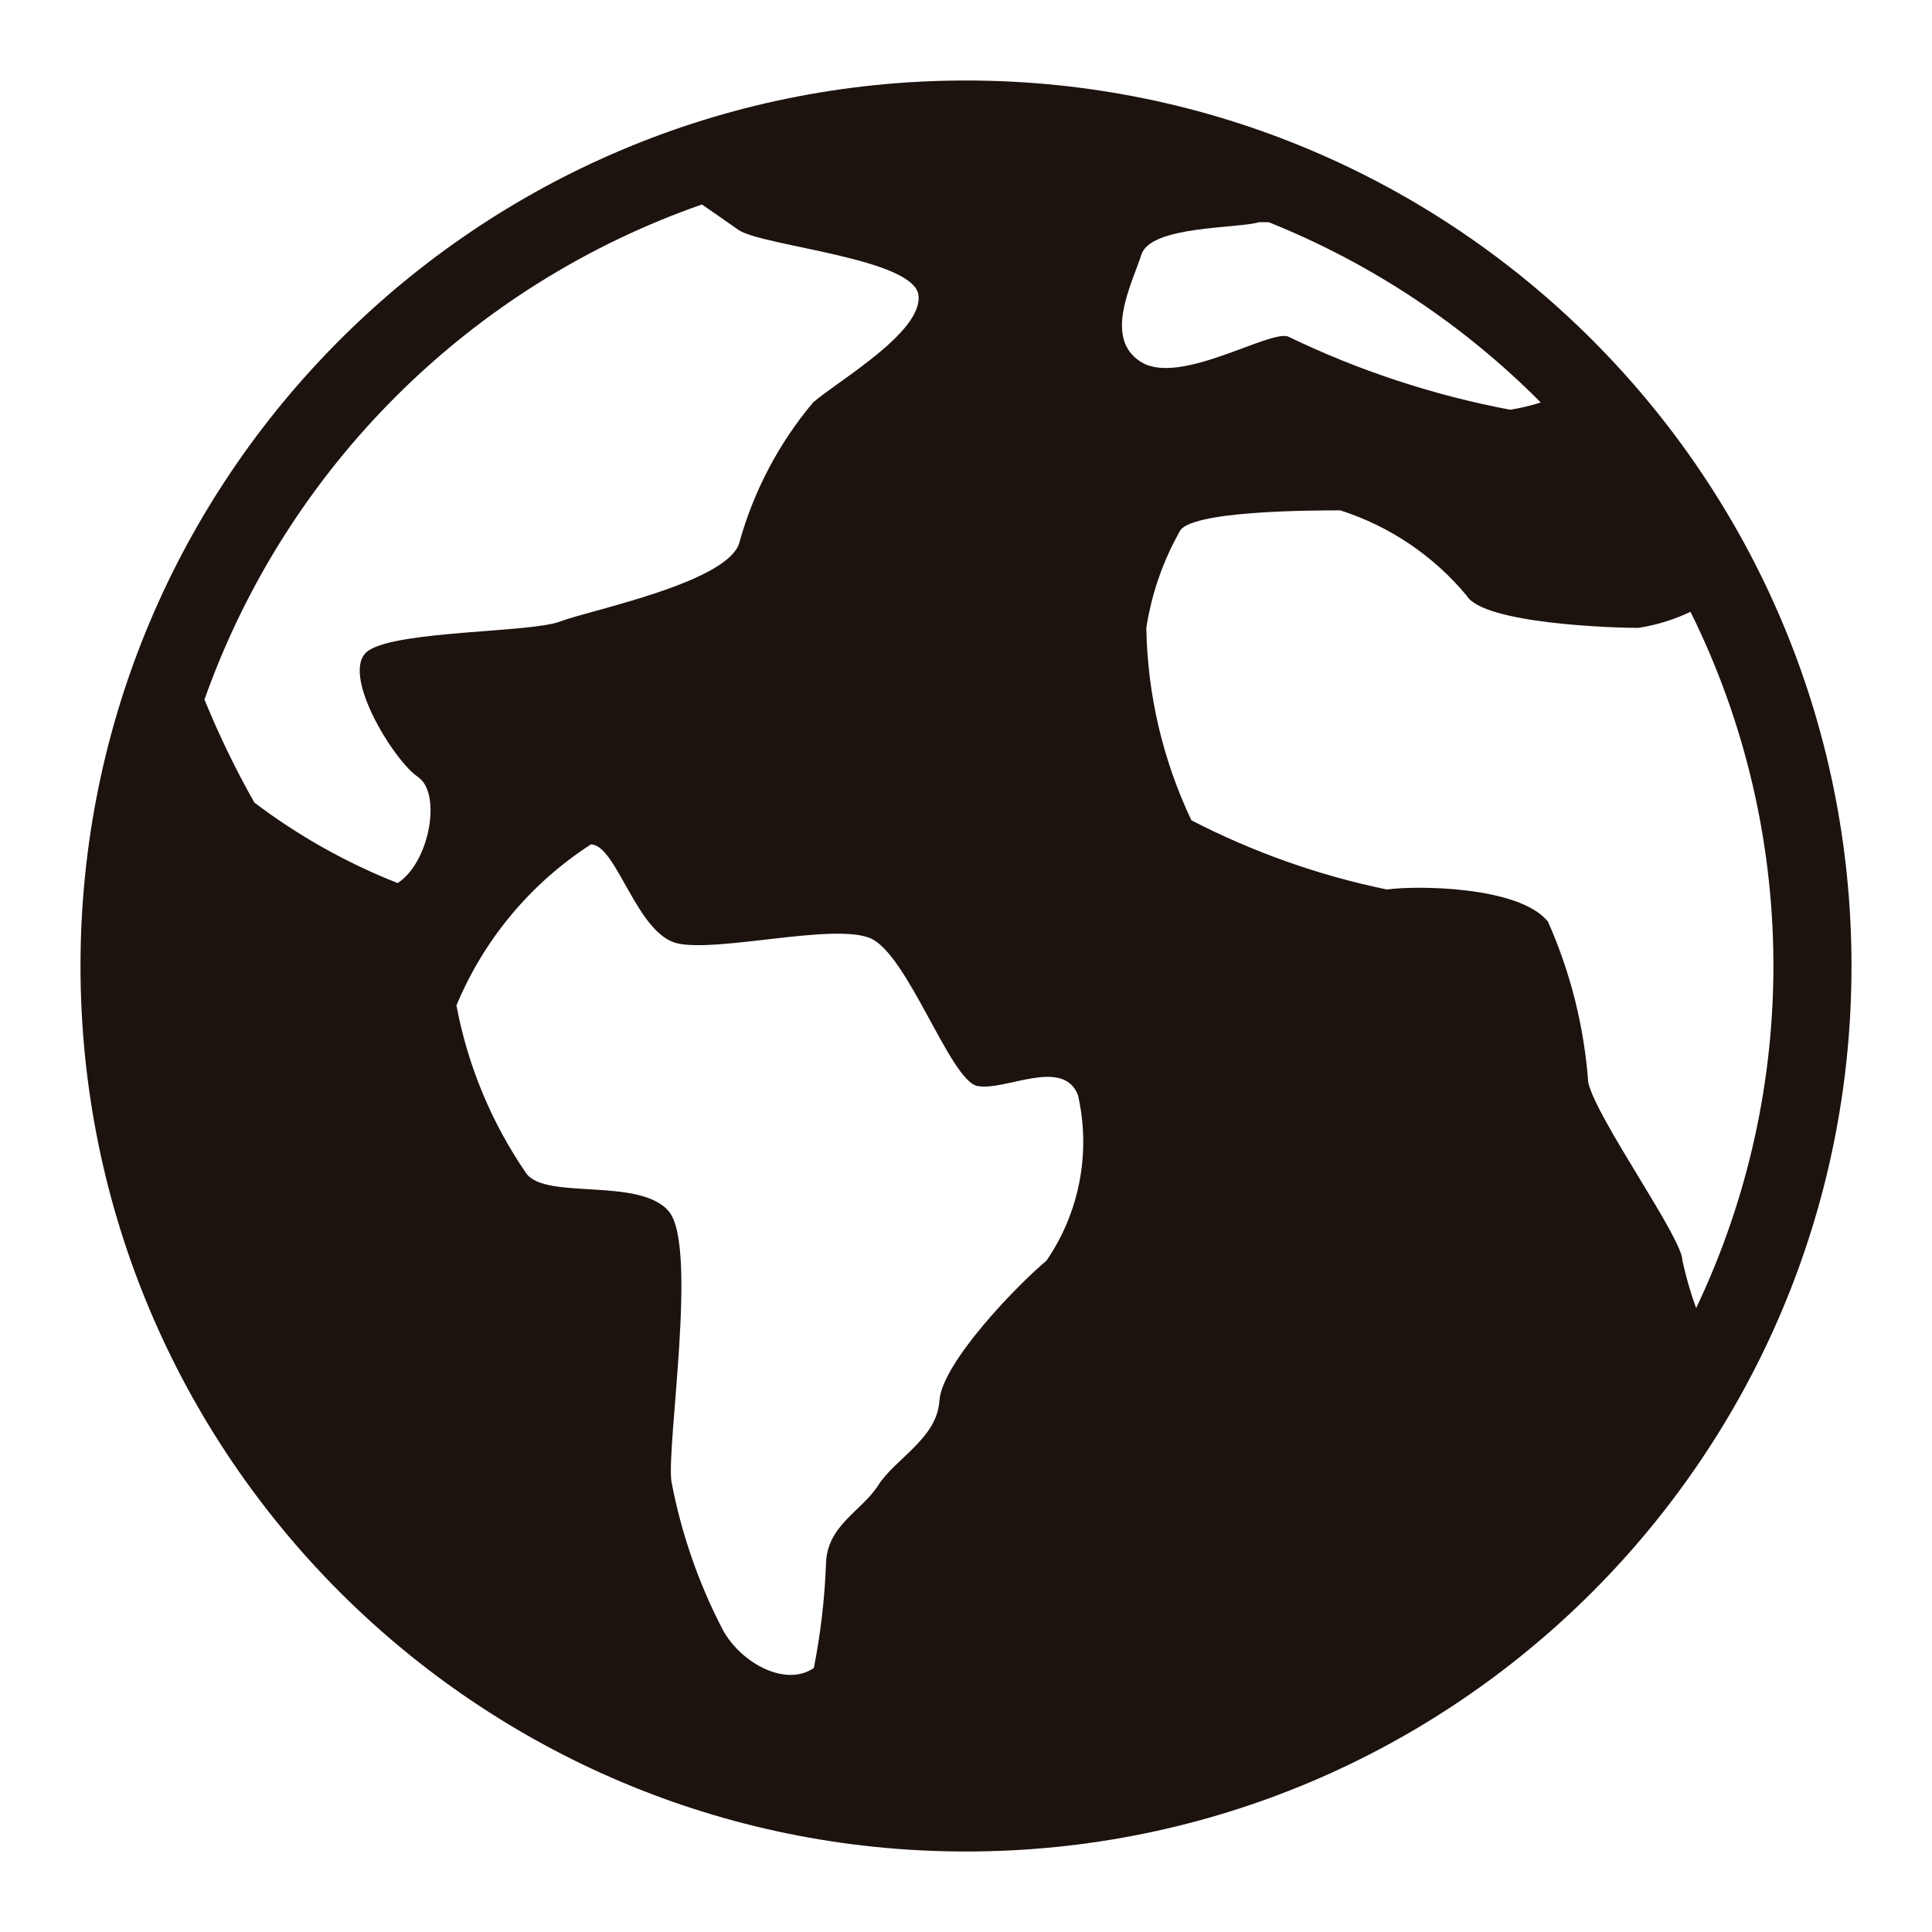
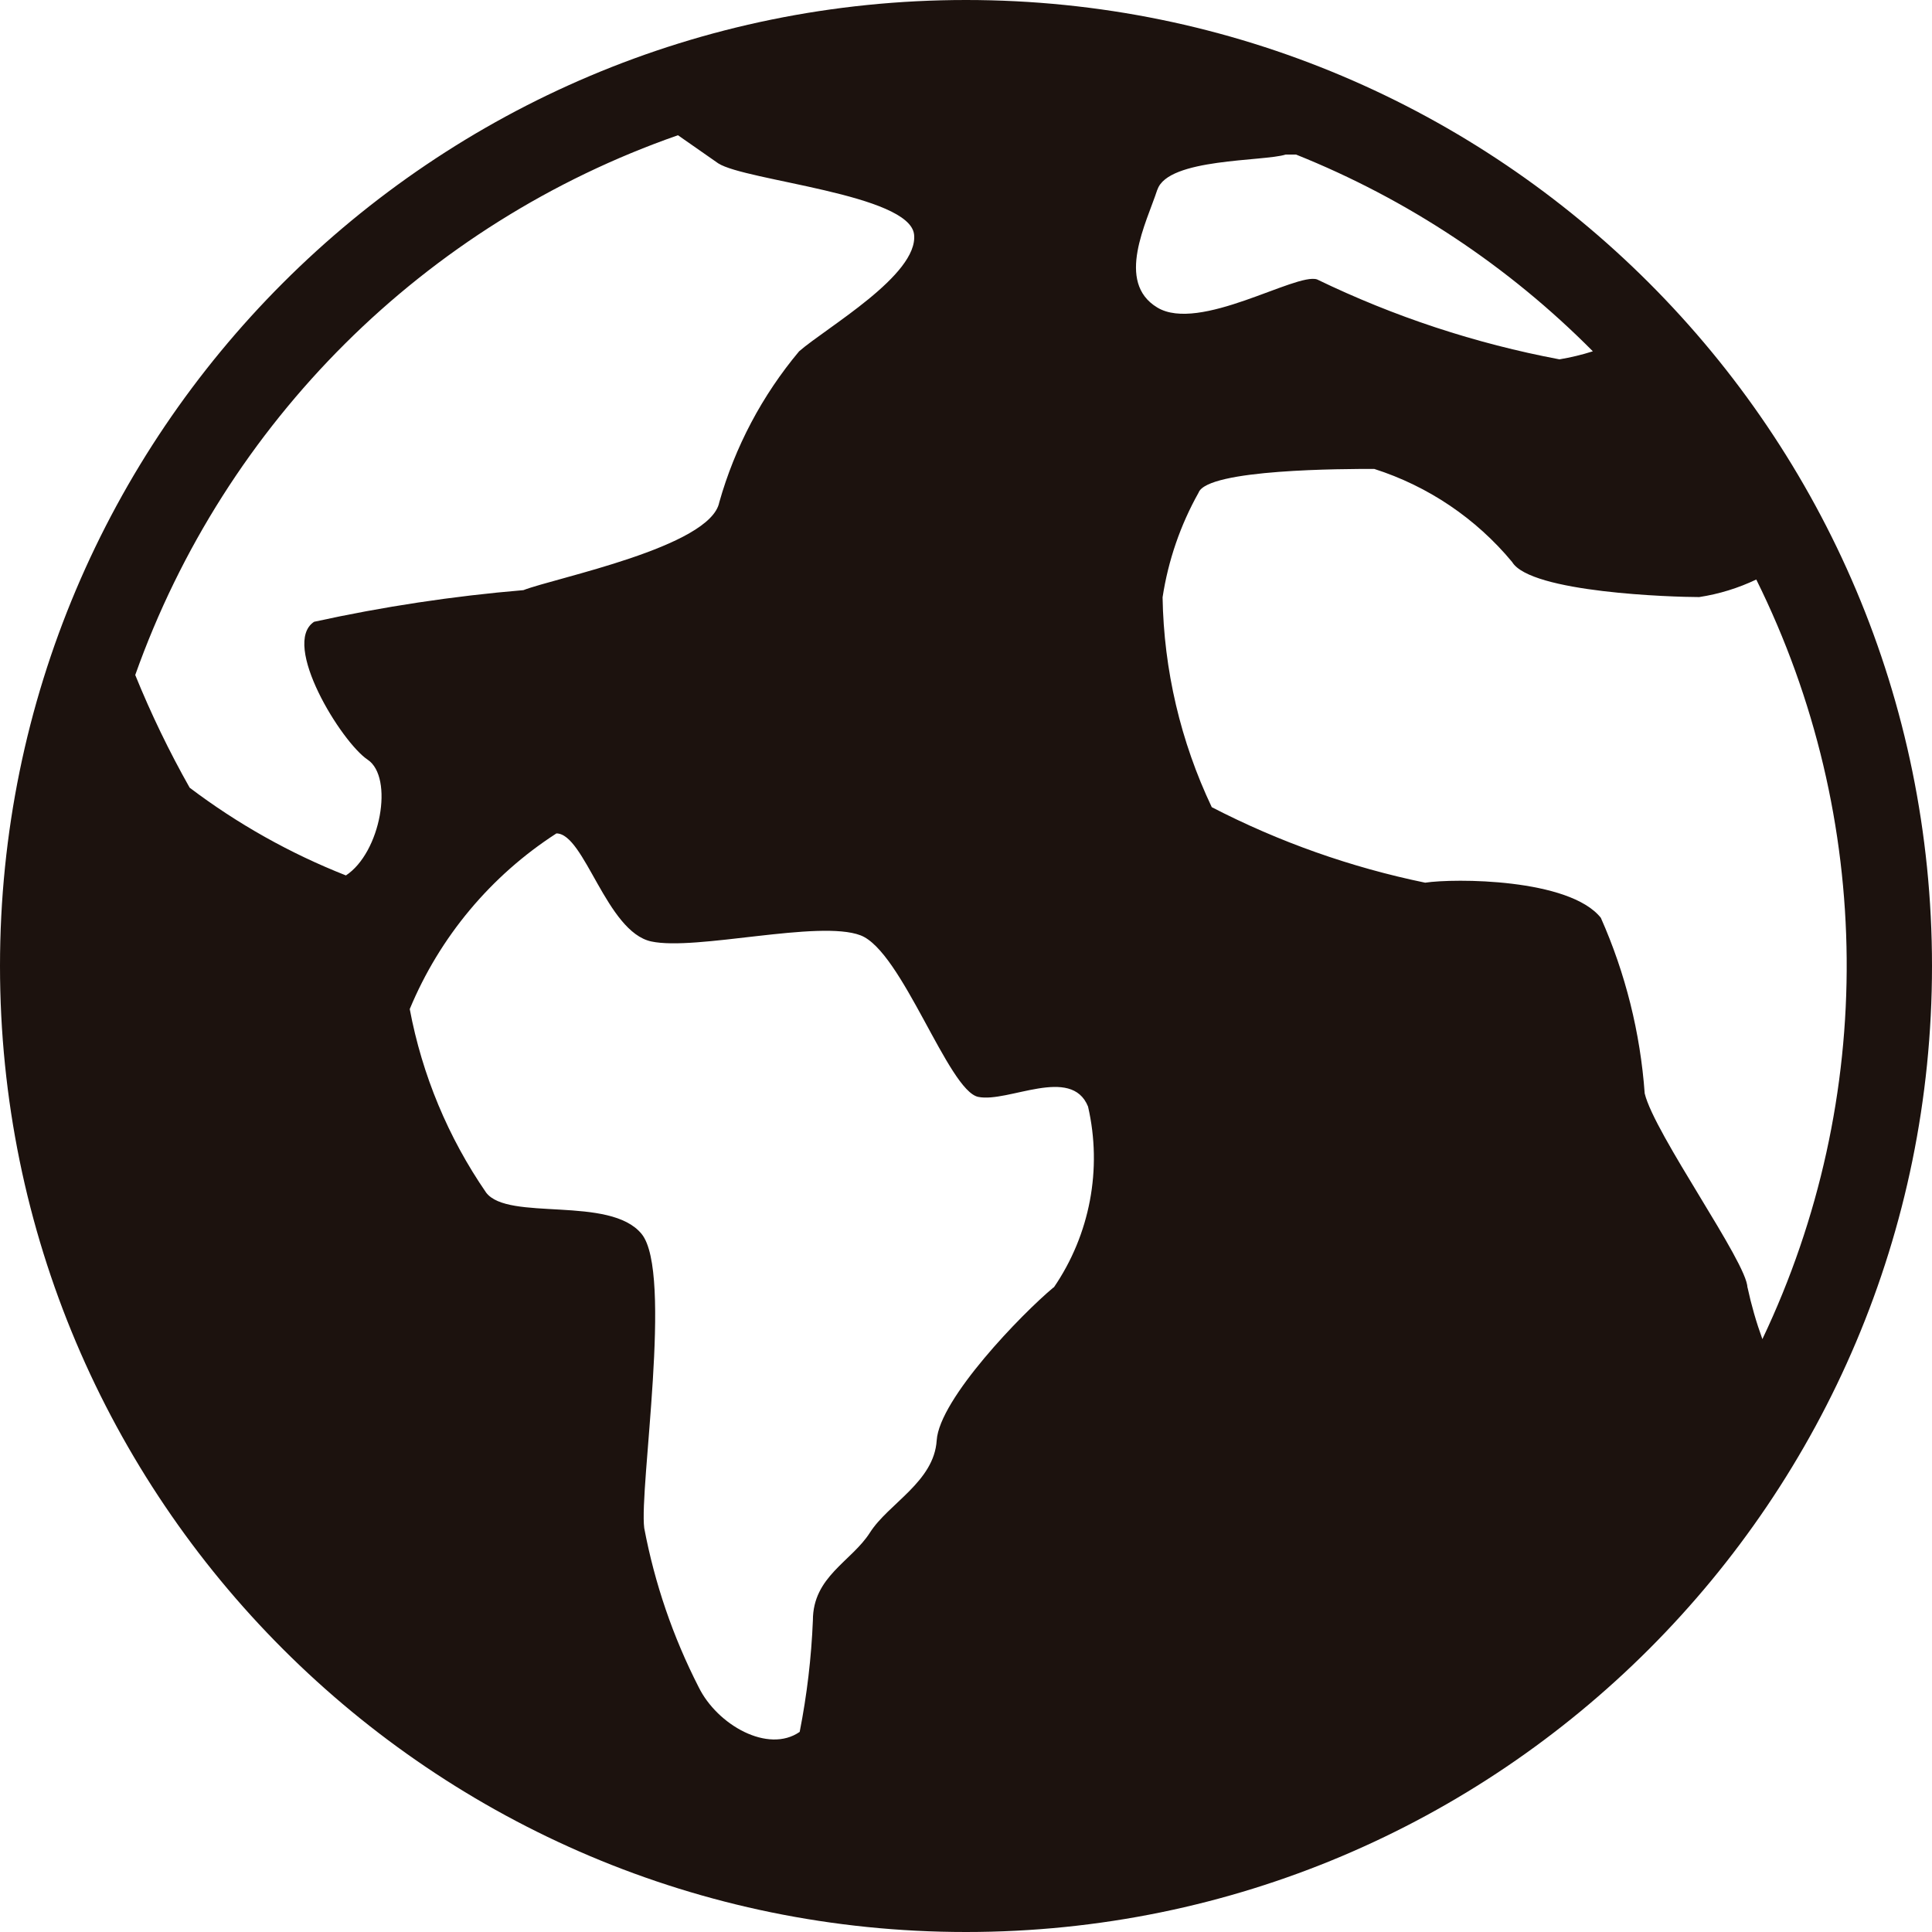
<svg xmlns="http://www.w3.org/2000/svg" width="24" height="24" viewBox="0 0 24 24">
-   <defs>
-     <style>.a{fill:#1c120e;}</style>
-   </defs>
-   <path class="a" d="M12,1A11,11,0,1,0,23,12,11,11,0,0,0,12,1ZM8.31,15.05c-.36-.43-1.52-.14-1.77-.47a5.46,5.46,0,0,1-.87-2.09,4.38,4.38,0,0,1,1.67-2c.32,0,.57,1.12,1.08,1.23s1.91-.25,2.38-.07,1,1.77,1.34,1.84,1.06-.36,1.25.11A2.61,2.61,0,0,1,13,15.66c-.36.3-1.3,1.27-1.33,1.74s-.55.72-.76,1.05-.65.5-.65,1a8.32,8.32,0,0,1-.15,1.27c-.36.25-.94-.08-1.15-.51a6.69,6.69,0,0,1-.62-1.81C8.28,17.94,8.67,15.49,8.31,15.05ZM14.18,3.16c.12-.36,1.21-.32,1.46-.4l.12,0A10,10,0,0,1,19.14,5a2.67,2.67,0,0,1-.38.09A11.05,11.05,0,0,1,16,4.18c-.24-.08-1.34.61-1.82.32S14.06,3.53,14.18,3.16Zm-5-.3c.31.2,2.18.35,2.23.81S10.41,4.73,10.1,5a4.64,4.64,0,0,0-.91,1.72c-.1.51-1.87.86-2.23,1s-2,.11-2.38.36.31,1.37.61,1.57.15,1.06-.25,1.32a7.53,7.53,0,0,1-1.78-1,11.17,11.17,0,0,1-.62-1.28A10.08,10.08,0,0,1,8.72,2.54ZM20.9,15.66c0-.28-1.06-1.75-1.17-2.21a6,6,0,0,0-.5-2c-.36-.45-1.67-.45-2-.4a9.44,9.44,0,0,1-2.43-.86,5.8,5.8,0,0,1-.56-2.39,3.53,3.53,0,0,1,.41-1.19c.1-.27,1.67-.27,2-.27a3.38,3.38,0,0,1,1.57,1.06c.21.35,1.83.4,2.13.4A2.32,2.32,0,0,0,21,7.6a9.9,9.9,0,0,1,.07,8.65A4.51,4.51,0,0,1,20.9,15.66Z" />
+   <path id="filled-content-world" d="M12,0A12,12,0,1,0,24,12,12,12,0,0,0,12,0M4.3,10.876A8.2,8.2,0,0,1,2.356,9.785a12.1,12.1,0,0,1-.676-1.4A11,11,0,0,1,8.422,1.68l.5.349c.338.218,2.378.382,2.433.884S10.265,4.069,9.927,4.364A5.069,5.069,0,0,0,8.935,6.24c-.109.556-2.04.938-2.433,1.091a19.939,19.939,0,0,0-2.6.393c-.415.273.338,1.495.665,1.713s.164,1.156-.273,1.44m8.793,5.116c-.393.327-1.418,1.385-1.451,1.9s-.6.785-.829,1.145-.709.545-.709,1.091a9.094,9.094,0,0,1-.164,1.385c-.393.273-1.025-.087-1.255-.556a7.32,7.32,0,0,1-.676-1.975c-.065-.5.36-3.175-.033-3.655s-1.658-.153-1.931-.513a5.954,5.954,0,0,1-.949-2.28,4.776,4.776,0,0,1,1.822-2.182c.349,0,.622,1.222,1.178,1.342s2.084-.273,2.6-.076,1.091,1.931,1.462,2.007,1.156-.393,1.364.12a2.847,2.847,0,0,1-.425,2.247M14.378,2.356c.131-.393,1.32-.349,1.593-.436H16.1a10.9,10.9,0,0,1,3.687,2.444,2.974,2.974,0,0,1-.415.1,12.013,12.013,0,0,1-3.011-.993c-.262-.087-1.462.665-1.985.349s-.131-1.058,0-1.462m7.331,13.636c0-.305-1.156-1.909-1.276-2.411a6.538,6.538,0,0,0-.545-2.182c-.393-.491-1.822-.491-2.182-.436a10.3,10.3,0,0,1-2.651-.938,6.328,6.328,0,0,1-.611-2.607,3.842,3.842,0,0,1,.447-1.3c.109-.295,1.822-.295,2.182-.295a3.682,3.682,0,0,1,1.713,1.156c.229.382,2,.436,2.324.436a2.533,2.533,0,0,0,.709-.218,10.8,10.8,0,0,1,.076,9.436,4.922,4.922,0,0,1-.185-.644" fill="#1c120e" />
</svg>
